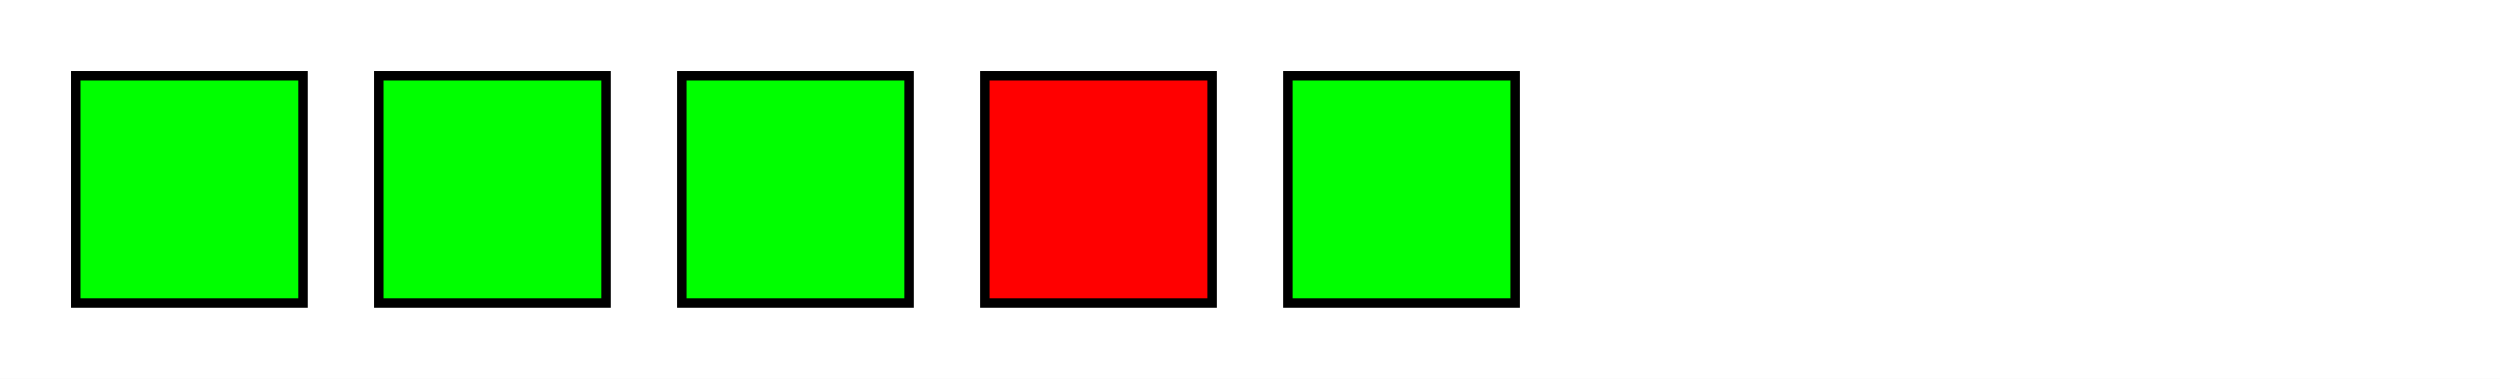
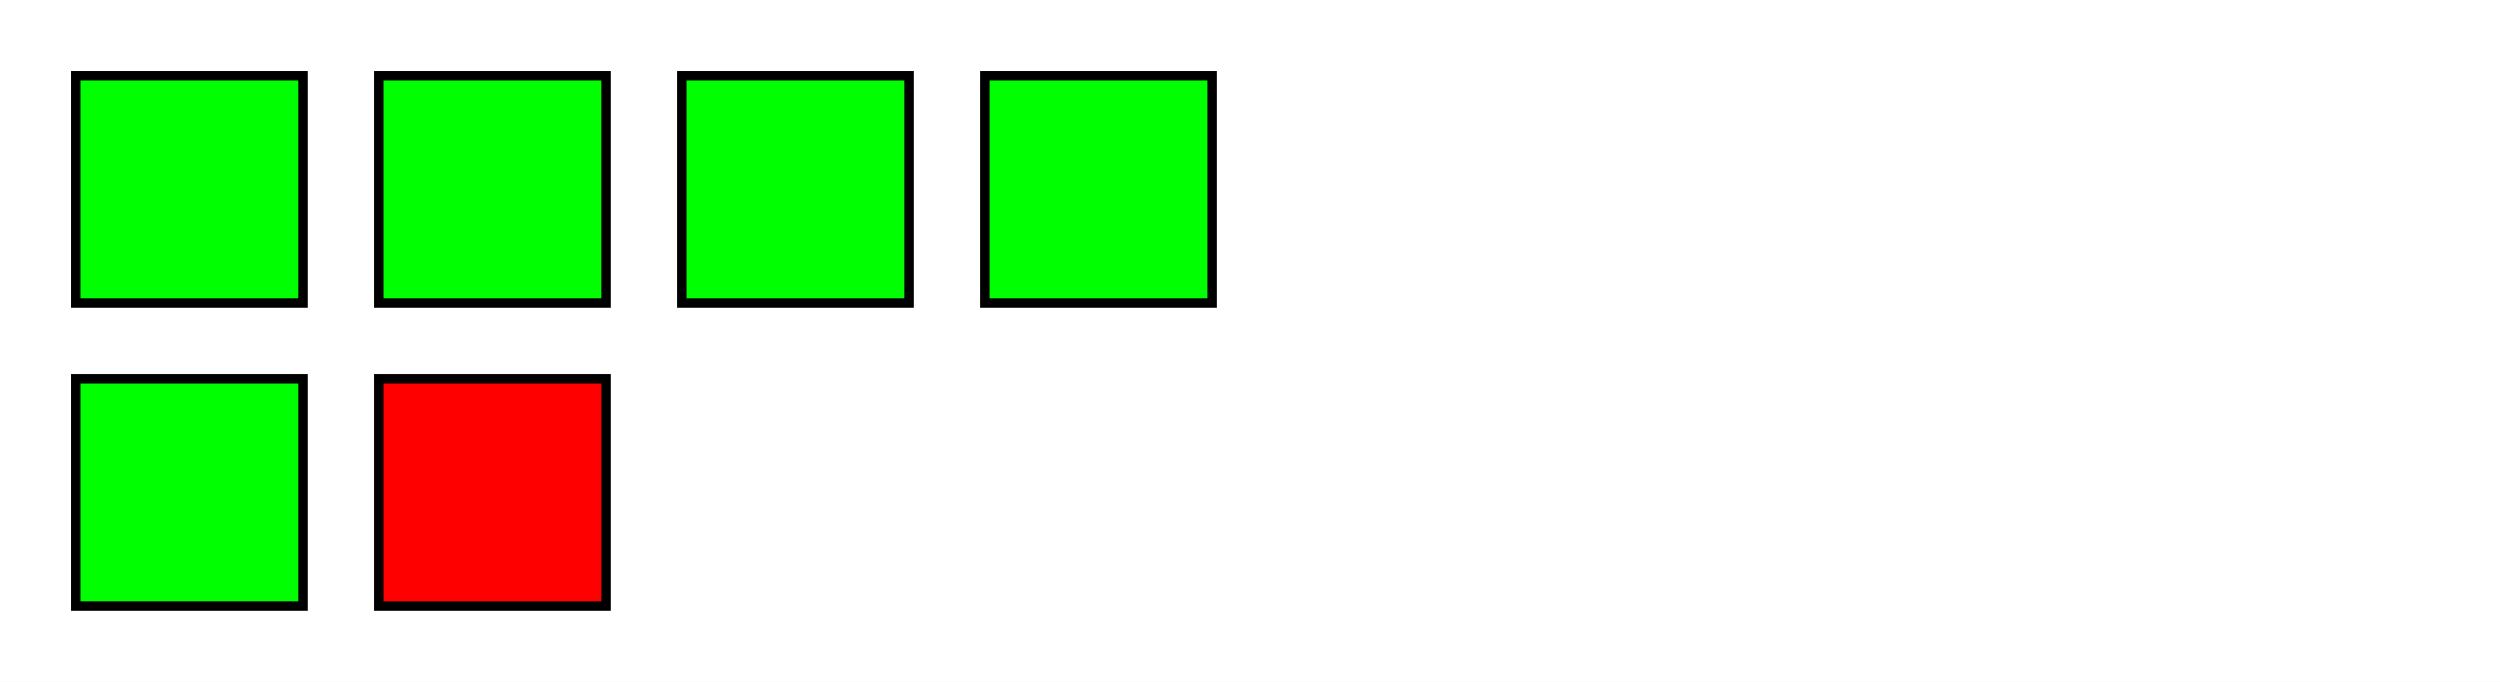
- <svg xmlns="http://www.w3.org/2000/svg" xmlns:xlink="http://www.w3.org/1999/xlink" width="66" height="10">
-   <rect width="66" height="10" fill="white" />
+ <svg xmlns="http://www.w3.org/2000/svg" xmlns:xlink="http://www.w3.org/1999/xlink" width="66" height="18">
+   <rect width="66" height="18" fill="white" />
  <style>
.c0 :any-link &gt; .t, .c0 :link &gt; .t, .c0 :visited &gt; .t { fill: red } .c0 .t { fill: lime }
.c1 a:any-link &gt; .t, .c1 a:link &gt; .t { fill: red } .c1 .t { fill: lime }
- .c2 :link &gt; .t, .c2 a &gt; .t { fill: lime }
- .c3 :visited &gt; .t, .c3 :hover &gt; .t, .c3 :focus &gt; .t, .c3 :active &gt; .t, .c3 :target &gt; .t, .c3 a &gt; .t { fill: lime }
- .c4 :any-link &gt; .t { fill: red } .c4 .t { fill: lime }
+ .c2 :any-link &gt; .t { fill: red } .c2 .t { fill: lime }
+ .c3 &gt; :link { fill: red } .c3 &gt; .t { fill: lime }
+ .c4 :link &gt; .t, .c4 a &gt; .t { fill: lime }
+ .c5 :visited &gt; .t, .c5 :hover &gt; .t, .c5 :focus &gt; .t, .c5 :active &gt; .t, .c5 :target &gt; .t, .c5 a &gt; .t { fill: lime }
</style>
  <g class="c0" transform="translate(2 2)">
    <a href="#x">
      <rect class="t" width="6" height="6" fill="red" />
    </a>
  </g>
  <g class="c1" transform="translate(10 2)">
    <a xlink:href="#x">
      <rect class="t" width="6" height="6" fill="red" />
    </a>
  </g>
  <g class="c2" transform="translate(18 2)">
+     <a>
+       <rect class="t" width="6" height="6" fill="red" />
+     </a>
+   </g>
+   <g class="c3" transform="translate(26 2)">
+     <rect class="t" width="6" height="6" fill="red" />
+   </g>
+   <g class="c4" transform="translate(2 10)">
    <a href="#x">
      <rect class="t" width="6" height="6" fill="red" />
    </a>
  </g>
-   <g class="c3" transform="translate(26 2)">
+   <g class="c5" transform="translate(10 10)">
    <a href="#x" id="x">
-       <rect class="t" width="6" height="6" fill="red" />
-     </a>
-   </g>
-   <g class="c4" transform="translate(34 2)">
-     <a>
      <rect class="t" width="6" height="6" fill="red" />
    </a>
  </g>
  <g fill="none" stroke="black" stroke-width=".25">
    <rect x="2" y="2" width="6" height="6" />
    <rect x="10" y="2" width="6" height="6" />
    <rect x="18" y="2" width="6" height="6" />
    <rect x="26" y="2" width="6" height="6" />
-     <rect x="34" y="2" width="6" height="6" />
+     <rect x="2" y="10" width="6" height="6" />
+     <rect x="10" y="10" width="6" height="6" />
  </g>
</svg>
